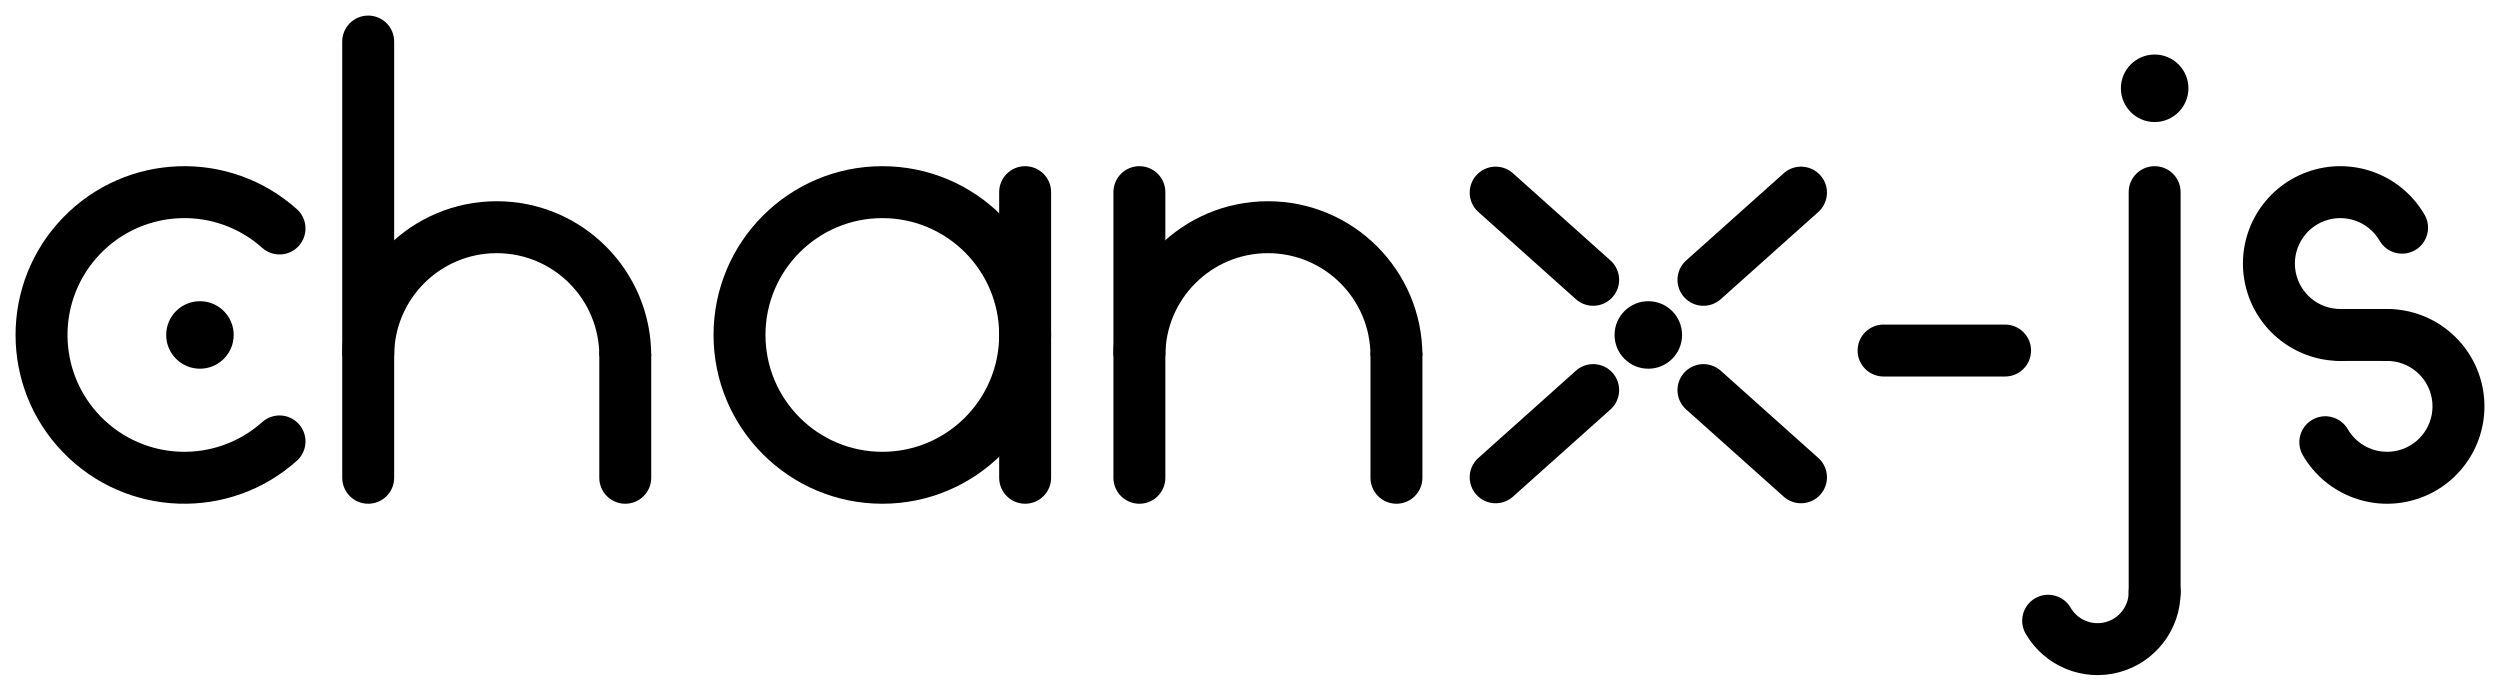
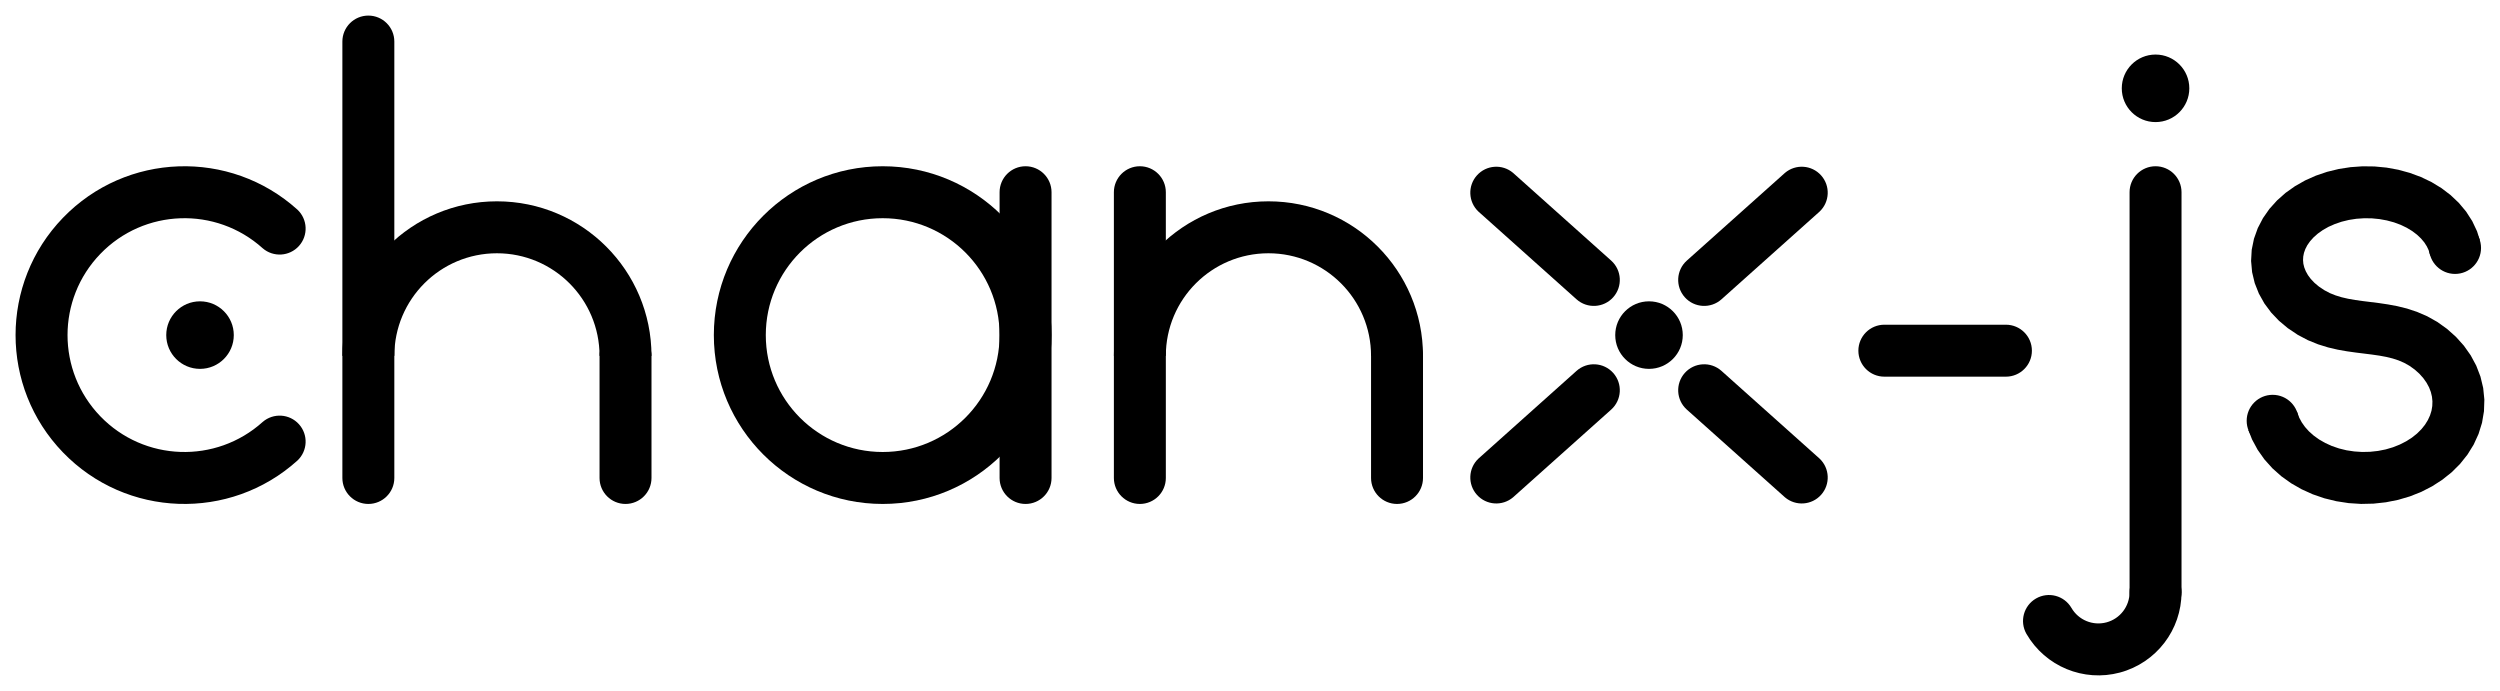
- <svg xmlns="http://www.w3.org/2000/svg" role="img" viewBox="0 6.0 962.8 266.0">
+ <svg xmlns="http://www.w3.org/2000/svg" role="img" viewBox="0 6.0 962.4 266.0">
  <path fill="#000000" d="M131.80 22.00 L131.80 190.00 A10.0 10.0 0 0 0 151.80 190.00 L151.80 22.00 A10.0 10.0 0 0 0 131.80 22.00 Z" />
  <path fill="#000000" d="M230.80 143.00 L230.80 190.00 A10.0 10.0 0 0 0 250.80 190.00 L250.80 143.00 A10.0 10.0 0 0 0 230.80 143.00 Z" />
  <path fill="#000000" d="M384.80 80.00 L384.80 190.00 A10.0 10.0 0 0 0 404.80 190.00 L404.80 80.00 A10.0 10.0 0 0 0 384.80 80.00 Z" />
  <path fill="#000000" d="M428.80 80.00 L428.80 190.00 A10.0 10.0 0 0 0 448.80 190.00 L448.80 80.00 A10.0 10.0 0 0 0 428.80 80.00 Z" />
  <path fill="#000000" d="M527.80 143.00 L527.80 190.00 A10.0 10.0 0 0 0 547.80 190.00 L547.80 143.00 A10.0 10.0 0 0 0 527.80 143.00 Z" />
  <path fill="#000000" d="M606.92 148.76 L569.14 182.55 A10.0 10.0 0 0 0 582.47 197.45 L620.25 163.67 A10.0 10.0 0 0 0 606.92 148.76 Z" />
  <path fill="#000000" d="M662.68 121.24 L700.47 87.45 A10.0 10.0 0 0 0 687.14 72.55 L649.35 106.33 A10.0 10.0 0 0 0 662.68 121.24 Z" />
  <path fill="#000000" d="M620.25 106.33 L582.47 72.55 A10.0 10.0 0 0 0 569.14 87.45 L606.92 121.24 A10.0 10.0 0 0 0 620.25 106.33 Z" />
  <path fill="#000000" d="M649.35 163.67 L687.14 197.45 A10.0 10.0 0 0 0 700.47 182.55 L662.68 148.76 A10.0 10.0 0 0 0 649.35 163.67 Z" />
  <path fill="#000000" d="M725.40 151.00 L772.20 151.00 A10.0 10.0 0 0 0 772.20 131.00 L725.40 131.00 A10.0 10.0 0 0 0 725.40 151.00 Z" />
  <path fill="#000000" d="M819.80 80.00 L819.80 234.00 A10.0 10.0 0 0 0 839.80 234.00 L839.80 80.00 A10.0 10.0 0 0 0 819.80 80.00 Z" />
-   <path fill="#000000" d="M901.30 145.00 L919.30 145.00 A10.0 10.0 0 0 0 919.30 125.00 L901.30 125.00 A10.0 10.0 0 0 0 901.30 145.00 Z" />
  <path fill="#000000" d="M114.49 86.70 A65.00 65.00 0 1 0 114.49 183.30 A10.0 10.0 0 0 0 101.11 168.44 A45.00 45.00 0 1 1 101.11 101.56 A10.0 10.0 0 0 0 114.49 86.70 Z" />
  <path fill="#000000" d="M131.80 143.00 A59.50 59.50 0 0 1 250.80 143.00 L230.80 143.00 A39.50 39.50 0 0 0 151.80 143.00 Z" />
  <path fill="#000000" d="M428.80 143.00 A59.50 59.50 0 0 1 547.80 143.00 L527.80 143.00 A39.50 39.50 0 0 0 448.80 143.00 Z" />
  <path fill="#000000" d="M839.80 234.00 A32.00 32.00 0 0 1 780.09 250.00 A10.0 10.0 0 0 1 797.41 240.00 A12.00 12.00 0 0 0 819.80 234.00 A10.0 10.0 0 0 1 839.80 234.00 Z" />
-   <path fill="#000000" d="M933.78 88.75 A37.50 37.50 0 1 0 901.30 145.00 A10.0 10.0 0 0 0 901.30 125.00 A17.50 17.50 0 1 1 916.46 98.75 A10.0 10.0 0 0 0 933.78 88.75 Z" />
-   <path fill="#000000" d="M919.30 125.00 A37.50 37.50 0 1 1 886.83 181.25 A10.0 10.0 0 0 1 904.15 171.25 A17.50 17.50 0 1 0 919.30 145.00 A10.0 10.0 0 0 1 919.30 125.00 Z" />
+   <path fill="#000000" d="M954.65 98.48 L953.56 95.03 L951.71 91.11 L949.36 87.46 L946.56 84.11 L943.37 81.09 L939.85 78.41 L936.03 76.09 L931.96 74.14 L927.69 72.56 L923.27 71.35 L918.73 70.52 L914.12 70.08 L909.48 70.02 L904.86 70.35 L900.30 71.06 L895.83 72.15 L891.51 73.62 L887.38 75.46 L883.49 77.67 L879.86 80.24 L876.57 83.16 L873.64 86.41 L871.15 89.98 L869.15 93.82 L867.69 97.90 L866.82 102.14 L866.58 106.46 L866.97 110.78 L867.98 114.99 L869.57 119.01 L871.69 122.80 L874.29 126.30 L877.30 129.47 L880.70 132.32 L884.53 134.89 L888.45 136.96 L892.37 138.55 L896.21 139.74 L899.93 140.61 L903.50 141.24 L906.91 141.72 L910.13 142.12 L913.16 142.50 L916.00 142.91 L918.64 143.40 L921.08 144.00 L923.34 144.74 L925.47 145.66 L927.50 146.79 L929.53 148.24 L931.34 149.85 L932.87 151.56 L934.12 153.33 L935.09 155.12 L935.78 156.92 L936.21 158.72 L936.39 160.51 L936.33 162.30 L936.03 164.10 L935.47 165.90 L934.64 167.70 L933.54 169.48 L932.15 171.22 L930.47 172.89 L928.52 174.45 L926.30 175.87 L923.85 177.12 L921.20 178.18 L918.38 179.01 L915.44 179.59 L912.41 179.92 L909.35 179.99 L906.30 179.79 L903.30 179.34 L900.42 178.63 L897.67 177.69 L895.12 176.53 L892.78 175.19 L890.69 173.69 L888.87 172.07 L887.34 170.37 L886.09 168.60 L885.12 166.81 L884.21 164.40 L865.55 171.58 L866.95 175.17 L869.10 179.15 L871.72 182.86 L874.77 186.26 L878.20 189.32 L881.97 192.02 L886.02 194.34 L890.30 196.28 L894.78 197.82 L899.41 198.95 L904.14 199.68 L908.92 199.99 L913.71 199.88 L918.48 199.36 L923.16 198.43 L927.71 197.09 L932.10 195.35 L936.27 193.21 L940.18 190.69 L943.79 187.81 L947.03 184.58 L949.87 181.02 L952.26 177.16 L954.14 173.06 L955.48 168.76 L956.23 164.32 L956.38 159.83 L955.93 155.36 L954.88 150.98 L953.26 146.77 L951.12 142.79 L948.50 139.08 L945.45 135.68 L942.01 132.61 L938.23 129.91 L934.34 127.73 L930.44 126.05 L926.60 124.78 L922.87 123.86 L919.28 123.19 L915.86 122.68 L912.60 122.27 L909.53 121.89 L906.64 121.49 L903.94 121.01 L901.43 120.43 L899.09 119.71 L896.89 118.83 L894.79 117.72 L892.68 116.31 L890.99 114.89 L889.58 113.41 L888.46 111.90 L887.63 110.41 L887.05 108.95 L886.70 107.53 L886.58 106.12 L886.66 104.72 L886.95 103.30 L887.47 101.85 L888.24 100.36 L889.30 98.86 L890.64 97.37 L892.28 95.92 L894.20 94.56 L896.38 93.32 L898.80 92.25 L901.43 91.35 L904.21 90.67 L907.10 90.22 L910.06 90.02 L913.04 90.05 L915.99 90.34 L918.85 90.86 L921.59 91.60 L924.16 92.55 L926.51 93.68 L928.62 94.96 L930.45 96.35 L932.00 97.82 L933.26 99.32 L934.22 100.82 L934.92 102.29 L935.56 104.42 Z" />
+   <path fill="#000000" d="M955.10 101.45 a10.0 10.0 0 1 0 -20.0 0 a10.0 10.0 0 1 0 20.0 0 Z" />
+   <path fill="#000000" d="M884.88 167.99 a10.0 10.0 0 1 0 -20.0 0 a10.0 10.0 0 1 0 20.0 0 Z" />
  <path fill="#000000" fill-rule="evenodd" d="M404.80 135.00 a65.00 65.00 0 1 0 -130.00 0 a65.00 65.00 0 1 0 130.00 0 Z M384.80 135.00 a45.00 45.00 0 1 0 -90.00 0 a45.00 45.00 0 1 0 90.00 0 Z" />
  <circle fill="#000000" cx="77.00" cy="135.00" r="13.00" />
  <circle fill="#000000" cx="634.80" cy="135.00" r="13.00" />
  <circle fill="#000000" cx="829.80" cy="40.00" r="13.00" />
</svg>
